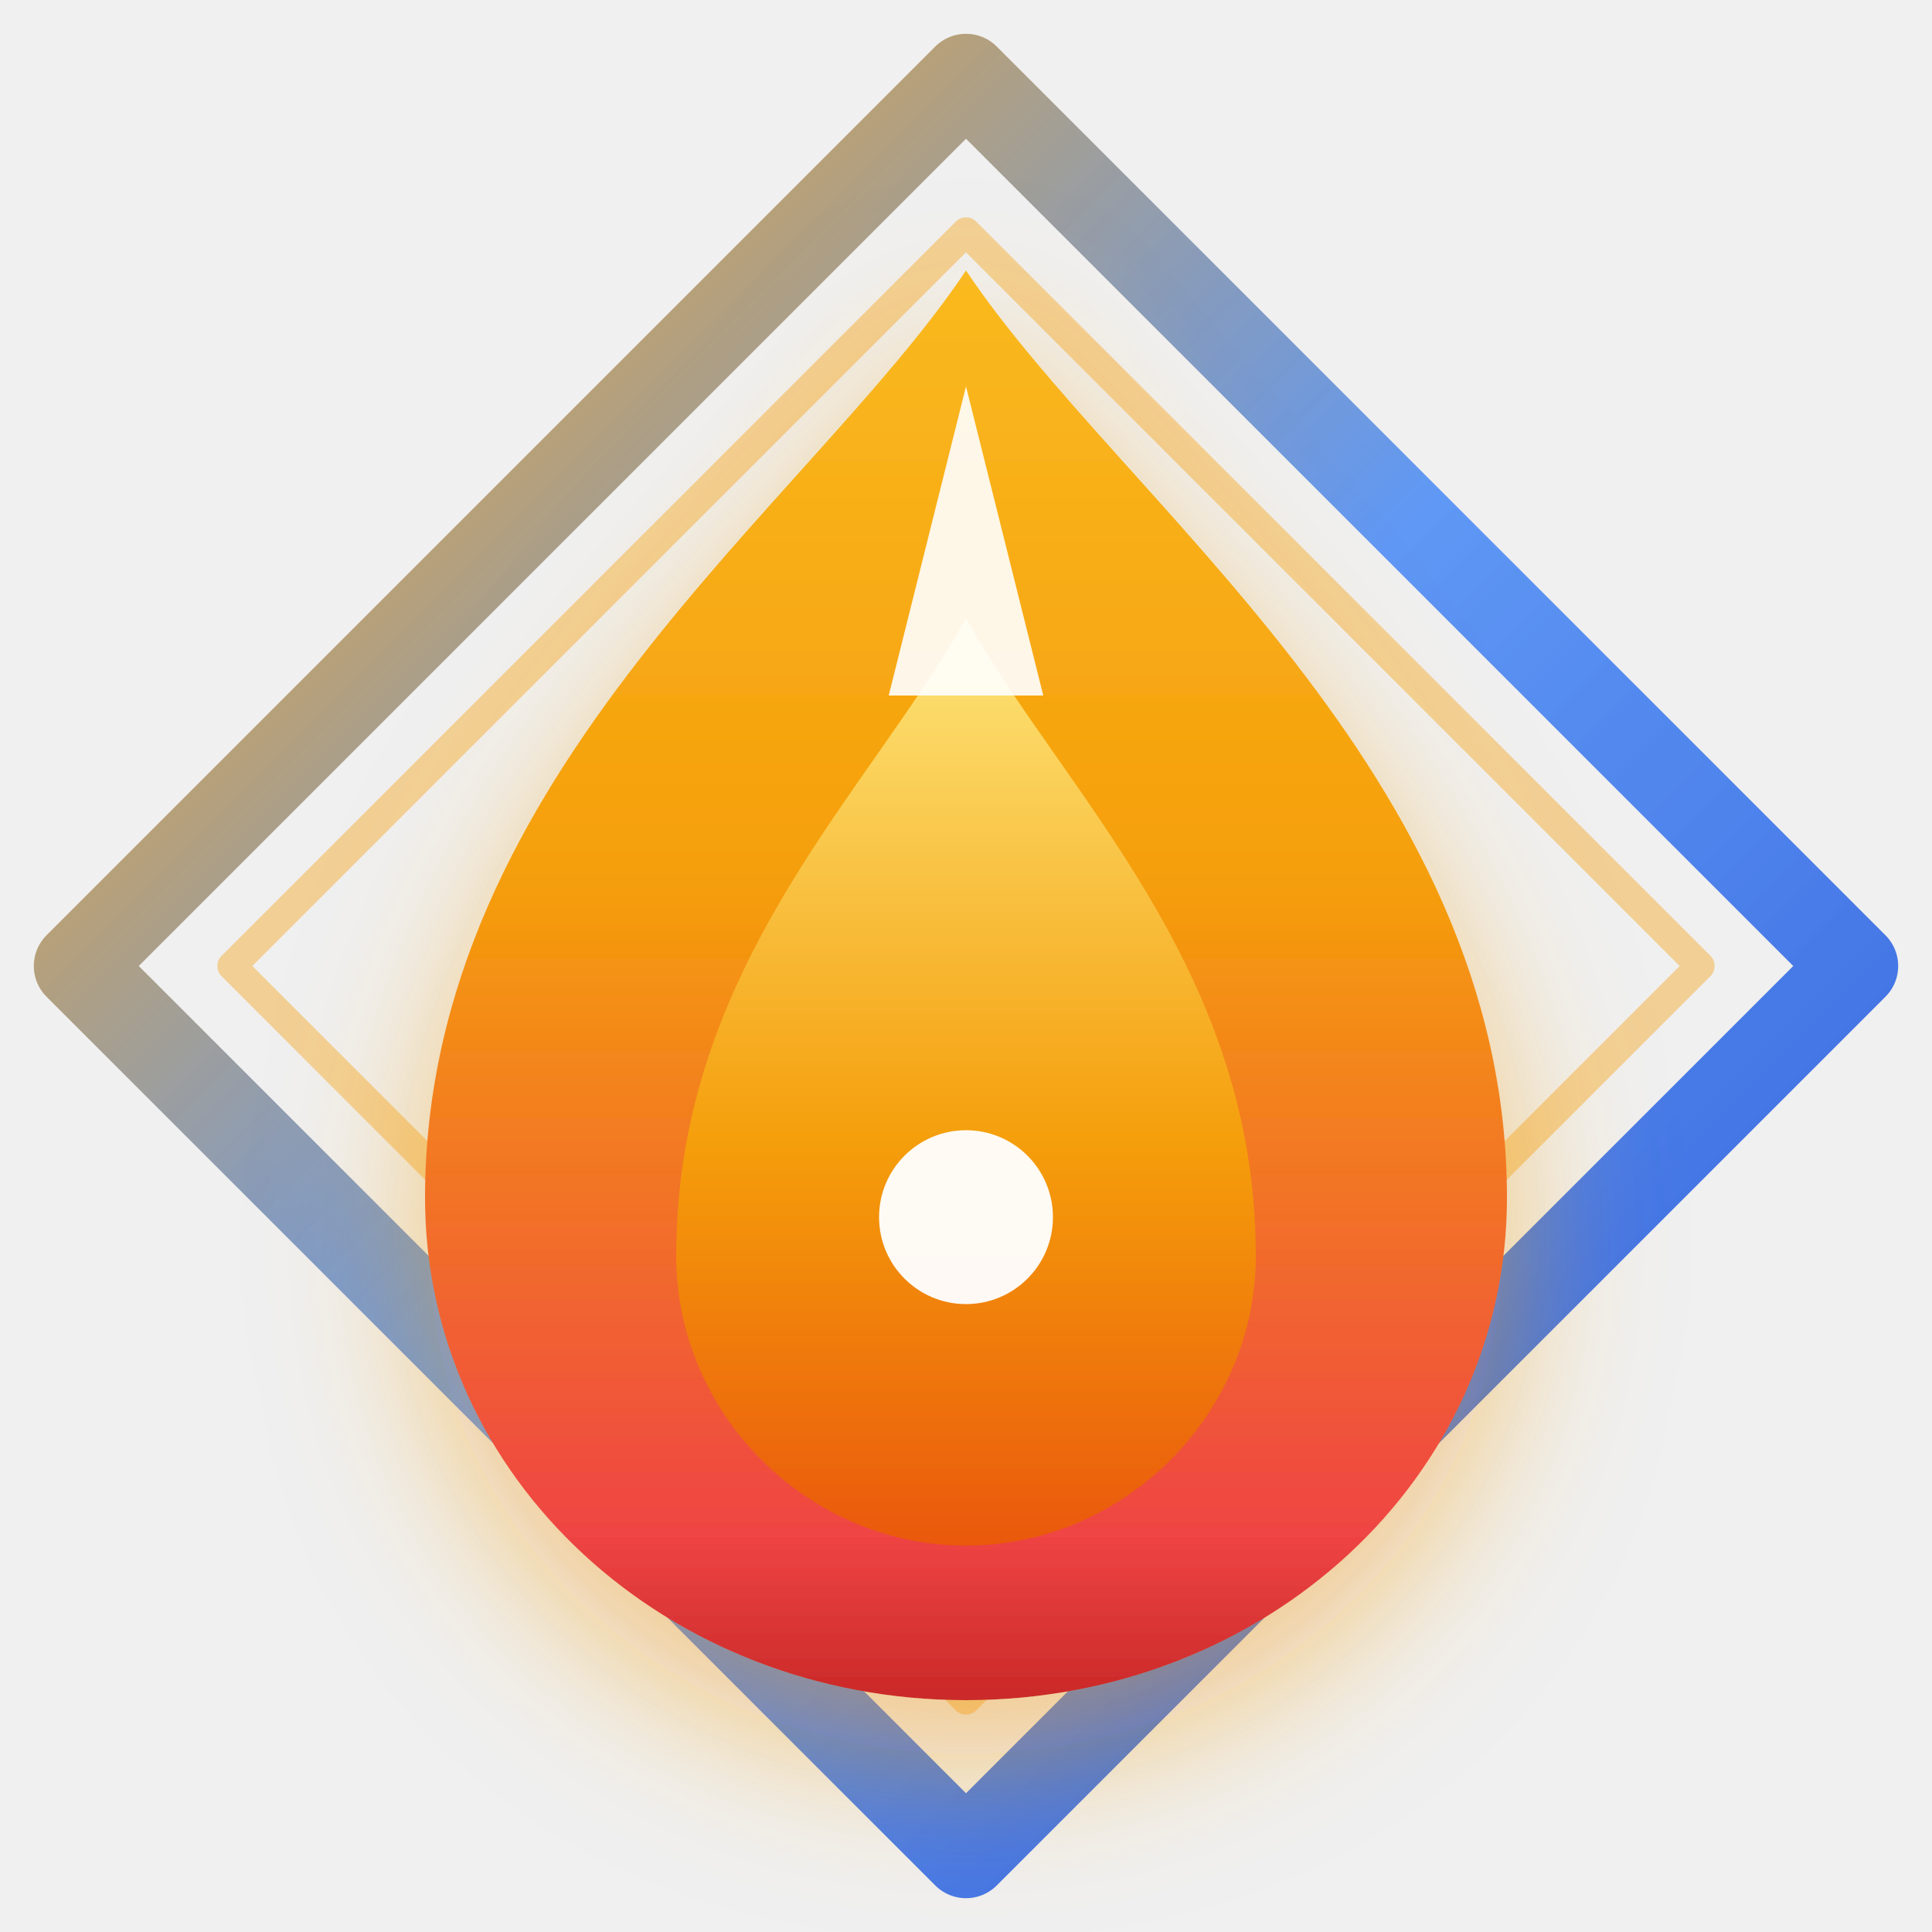
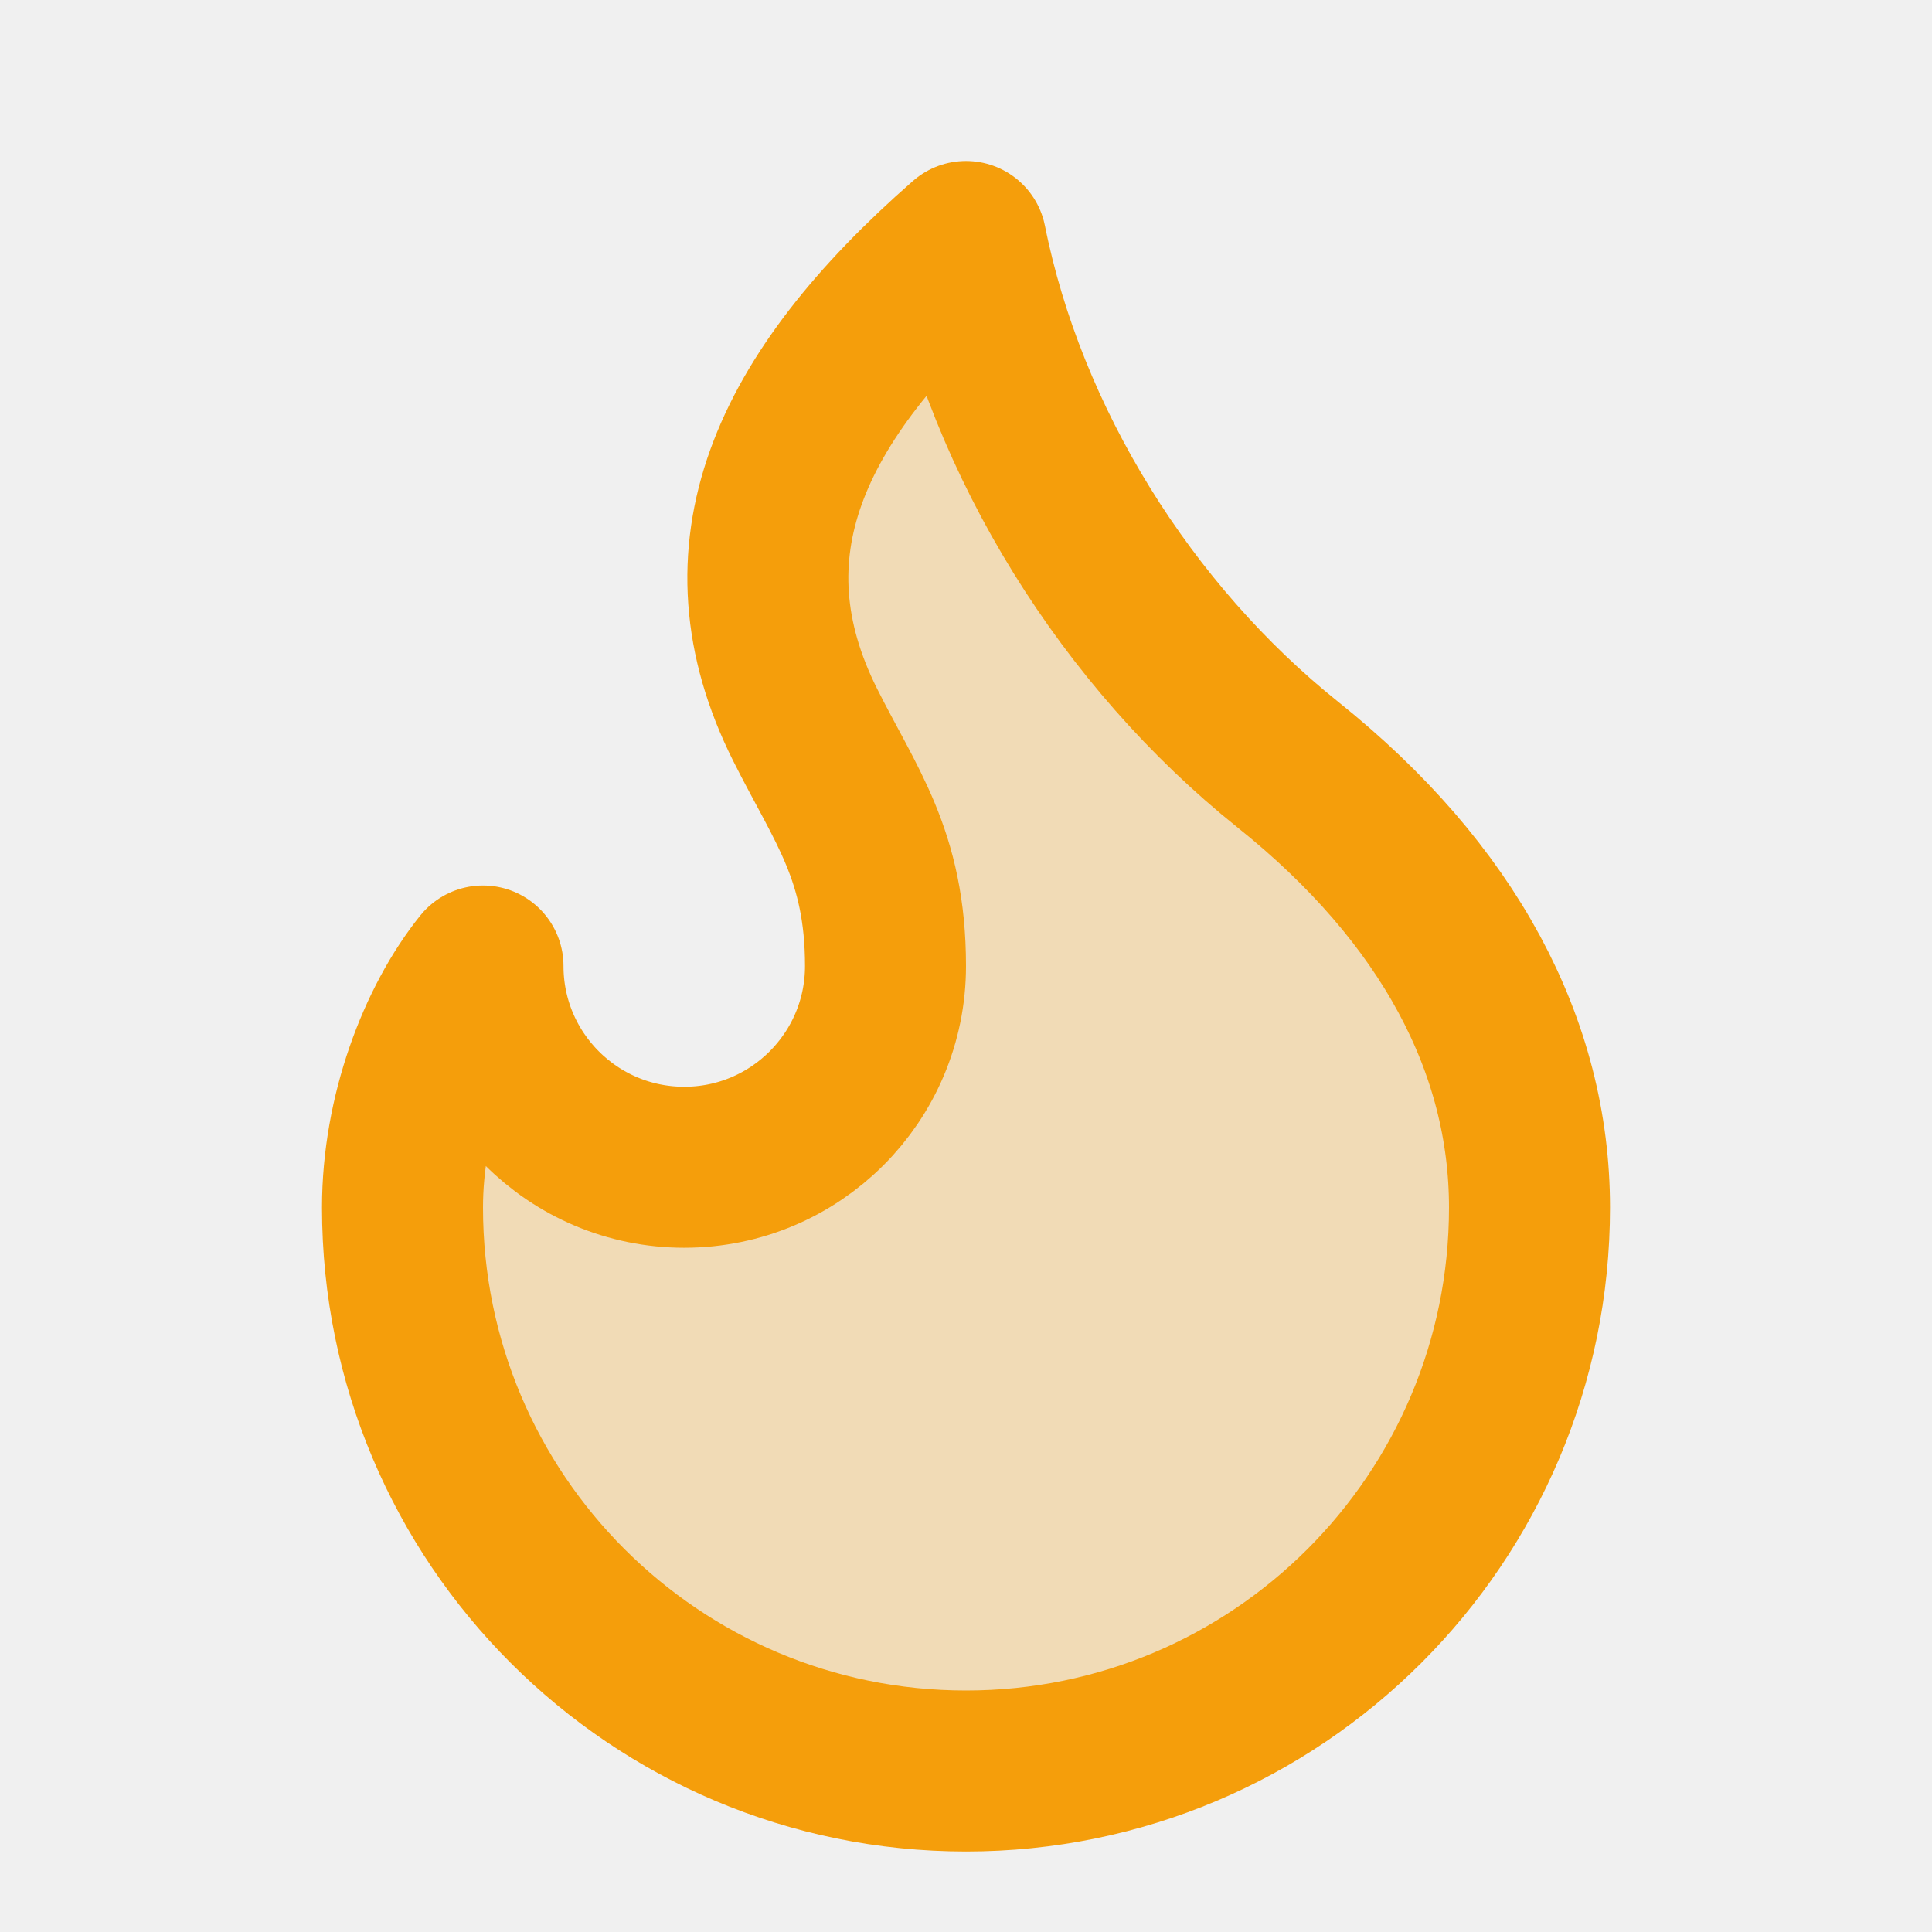
- <svg xmlns="http://www.w3.org/2000/svg" viewBox="0 0 100 100" fill="none">
-   <defs>
-     <linearGradient id="g77-flame" x1="50" y1="8" x2="50" y2="92" gradientUnits="userSpaceOnUse">
-       <stop offset="0%" stop-color="#FBBF24" />
-       <stop offset="45%" stop-color="#F59E0B" />
-       <stop offset="85%" stop-color="#EF4444" />
-       <stop offset="100%" stop-color="#B91C1C" />
-     </linearGradient>
-     <linearGradient id="g77-inner" x1="50" y1="28" x2="50" y2="80" gradientUnits="userSpaceOnUse">
-       <stop offset="0%" stop-color="#FEF08A" />
-       <stop offset="60%" stop-color="#F59E0B" />
-       <stop offset="100%" stop-color="#EA580C" />
-     </linearGradient>
-     <linearGradient id="g77-ring" x1="10" y1="10" x2="90" y2="90" gradientUnits="userSpaceOnUse">
-       <stop offset="0%" stop-color="#F59E0B" stop-opacity="0.9" />
-       <stop offset="50%" stop-color="#3B82F6" stop-opacity="0.8" />
-       <stop offset="100%" stop-color="#1D4ED8" stop-opacity="0.9" />
-     </linearGradient>
-     <filter id="g77-glow" x="-20%" y="-20%" width="140%" height="140%">
-       <feDropShadow dx="0" dy="3" stdDeviation="4" flood-color="#F59E0B" flood-opacity="0.5" />
-     </filter>
-   </defs>
-   <polygon points="50,4 96,50 50,96 4,50" fill="none" stroke="url(#g77-ring)" stroke-width="4.5" stroke-linejoin="round" />
-   <polygon points="50,12 88,50 50,88 12,50" fill="none" stroke="#F59E0B" stroke-width="1.5" stroke-opacity="0.4" stroke-linejoin="round" />
-   <path d="M50 14 C58 26, 78 40, 78 62 C78 76.5, 65.5 88, 50 88 C34.5 88, 22 76.5, 22 62 C22 40, 42 26, 50 14 Z" fill="url(#g77-flame)" filter="url(#g77-glow)" />
-   <path d="M50 32 C55 41, 65 50, 65 65 C65 73.2, 58.2 80, 50 80 C41.8 80, 35 73.2, 35 65 C35 50, 45 41, 50 32 Z" fill="url(#g77-inner)" />
-   <circle cx="50" cy="63" r="4.5" fill="#FFFFFF" opacity="0.95" />
-   <path d="M50 20 L54 36 L46 36 Z" fill="#FFFFFF" opacity="0.9" />
+ <svg xmlns="http://www.w3.org/2000/svg" viewBox="0 0 24 24" fill="none" stroke="#F59E0B" stroke-width="2" stroke-linecap="round" stroke-linejoin="round">
+   <path d="M8.5 14.5A2.5 2.5 0 0 0 11 12c0-1.38-.5-2-1-3-1.072-2.143-.224-4.054 2-6 .5 2.5 2 4.9 4 6.5 2 1.6 3 3.5 3 5.5a7 7 0 1 1-14 0c0-1.153.433-2.294 1-3a2.5 2.5 0 0 0 2.5 2.5z" fill="#F59E0B" fill-opacity="0.25" />
</svg>
